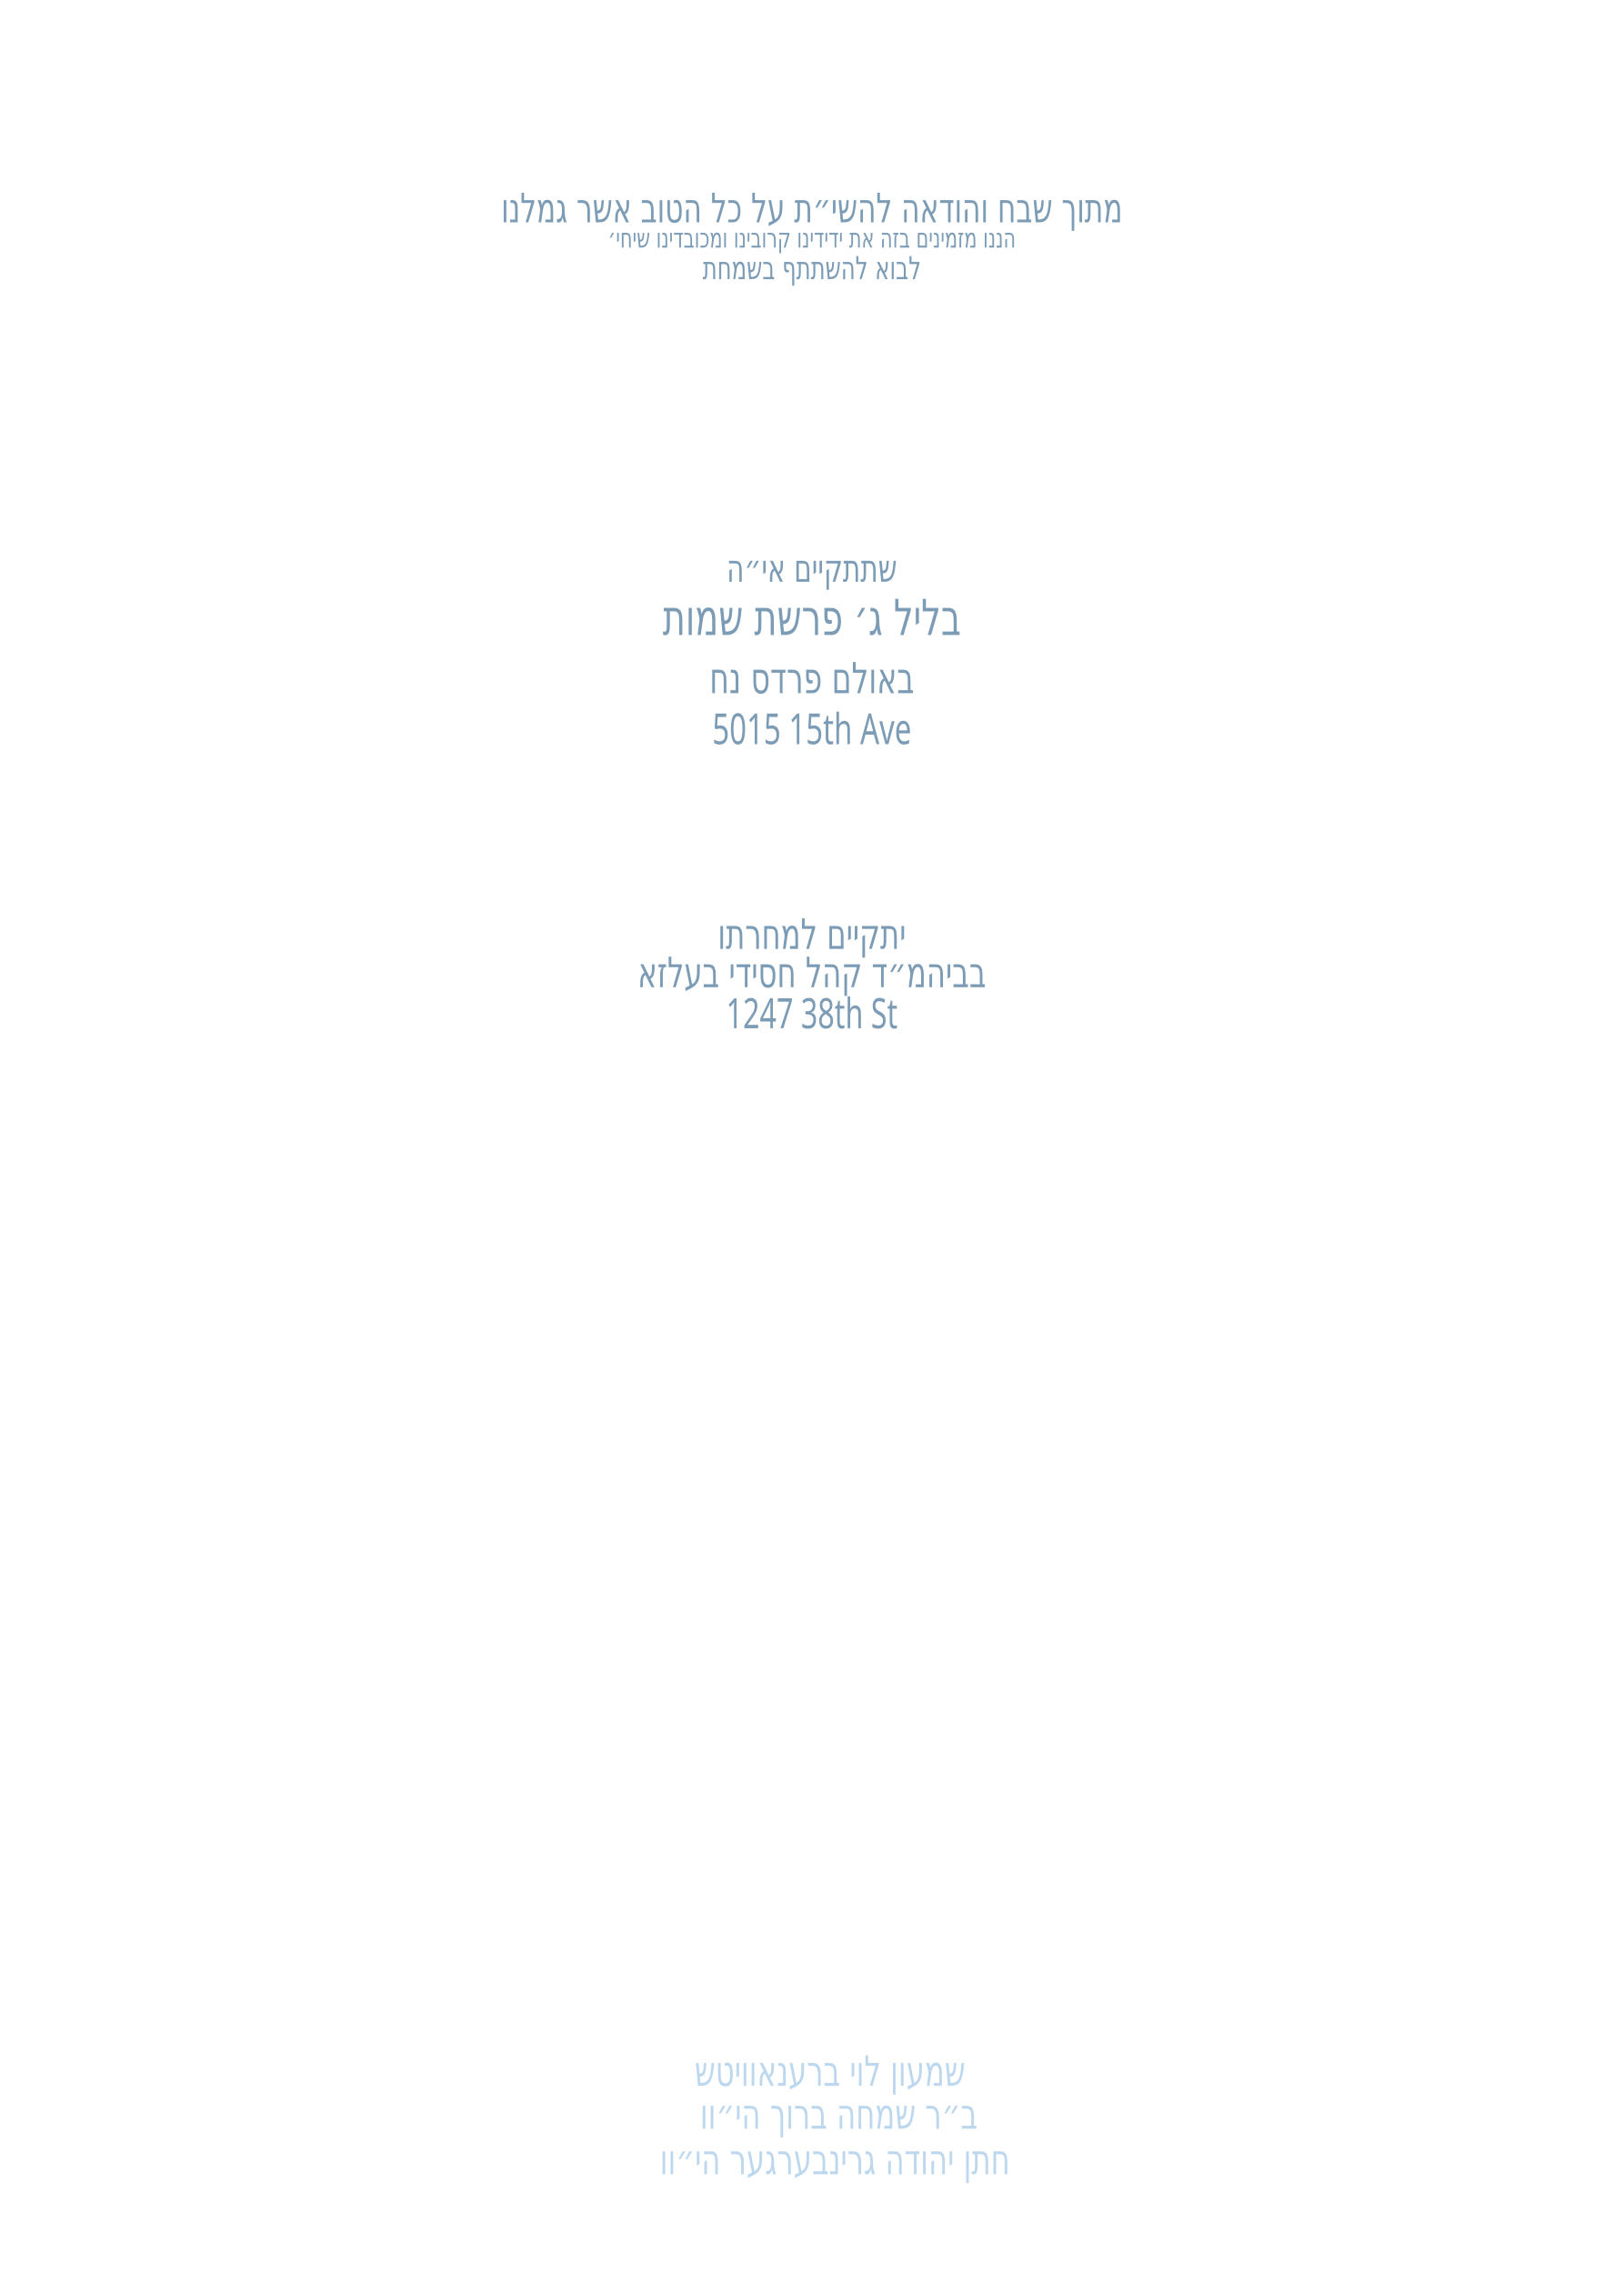
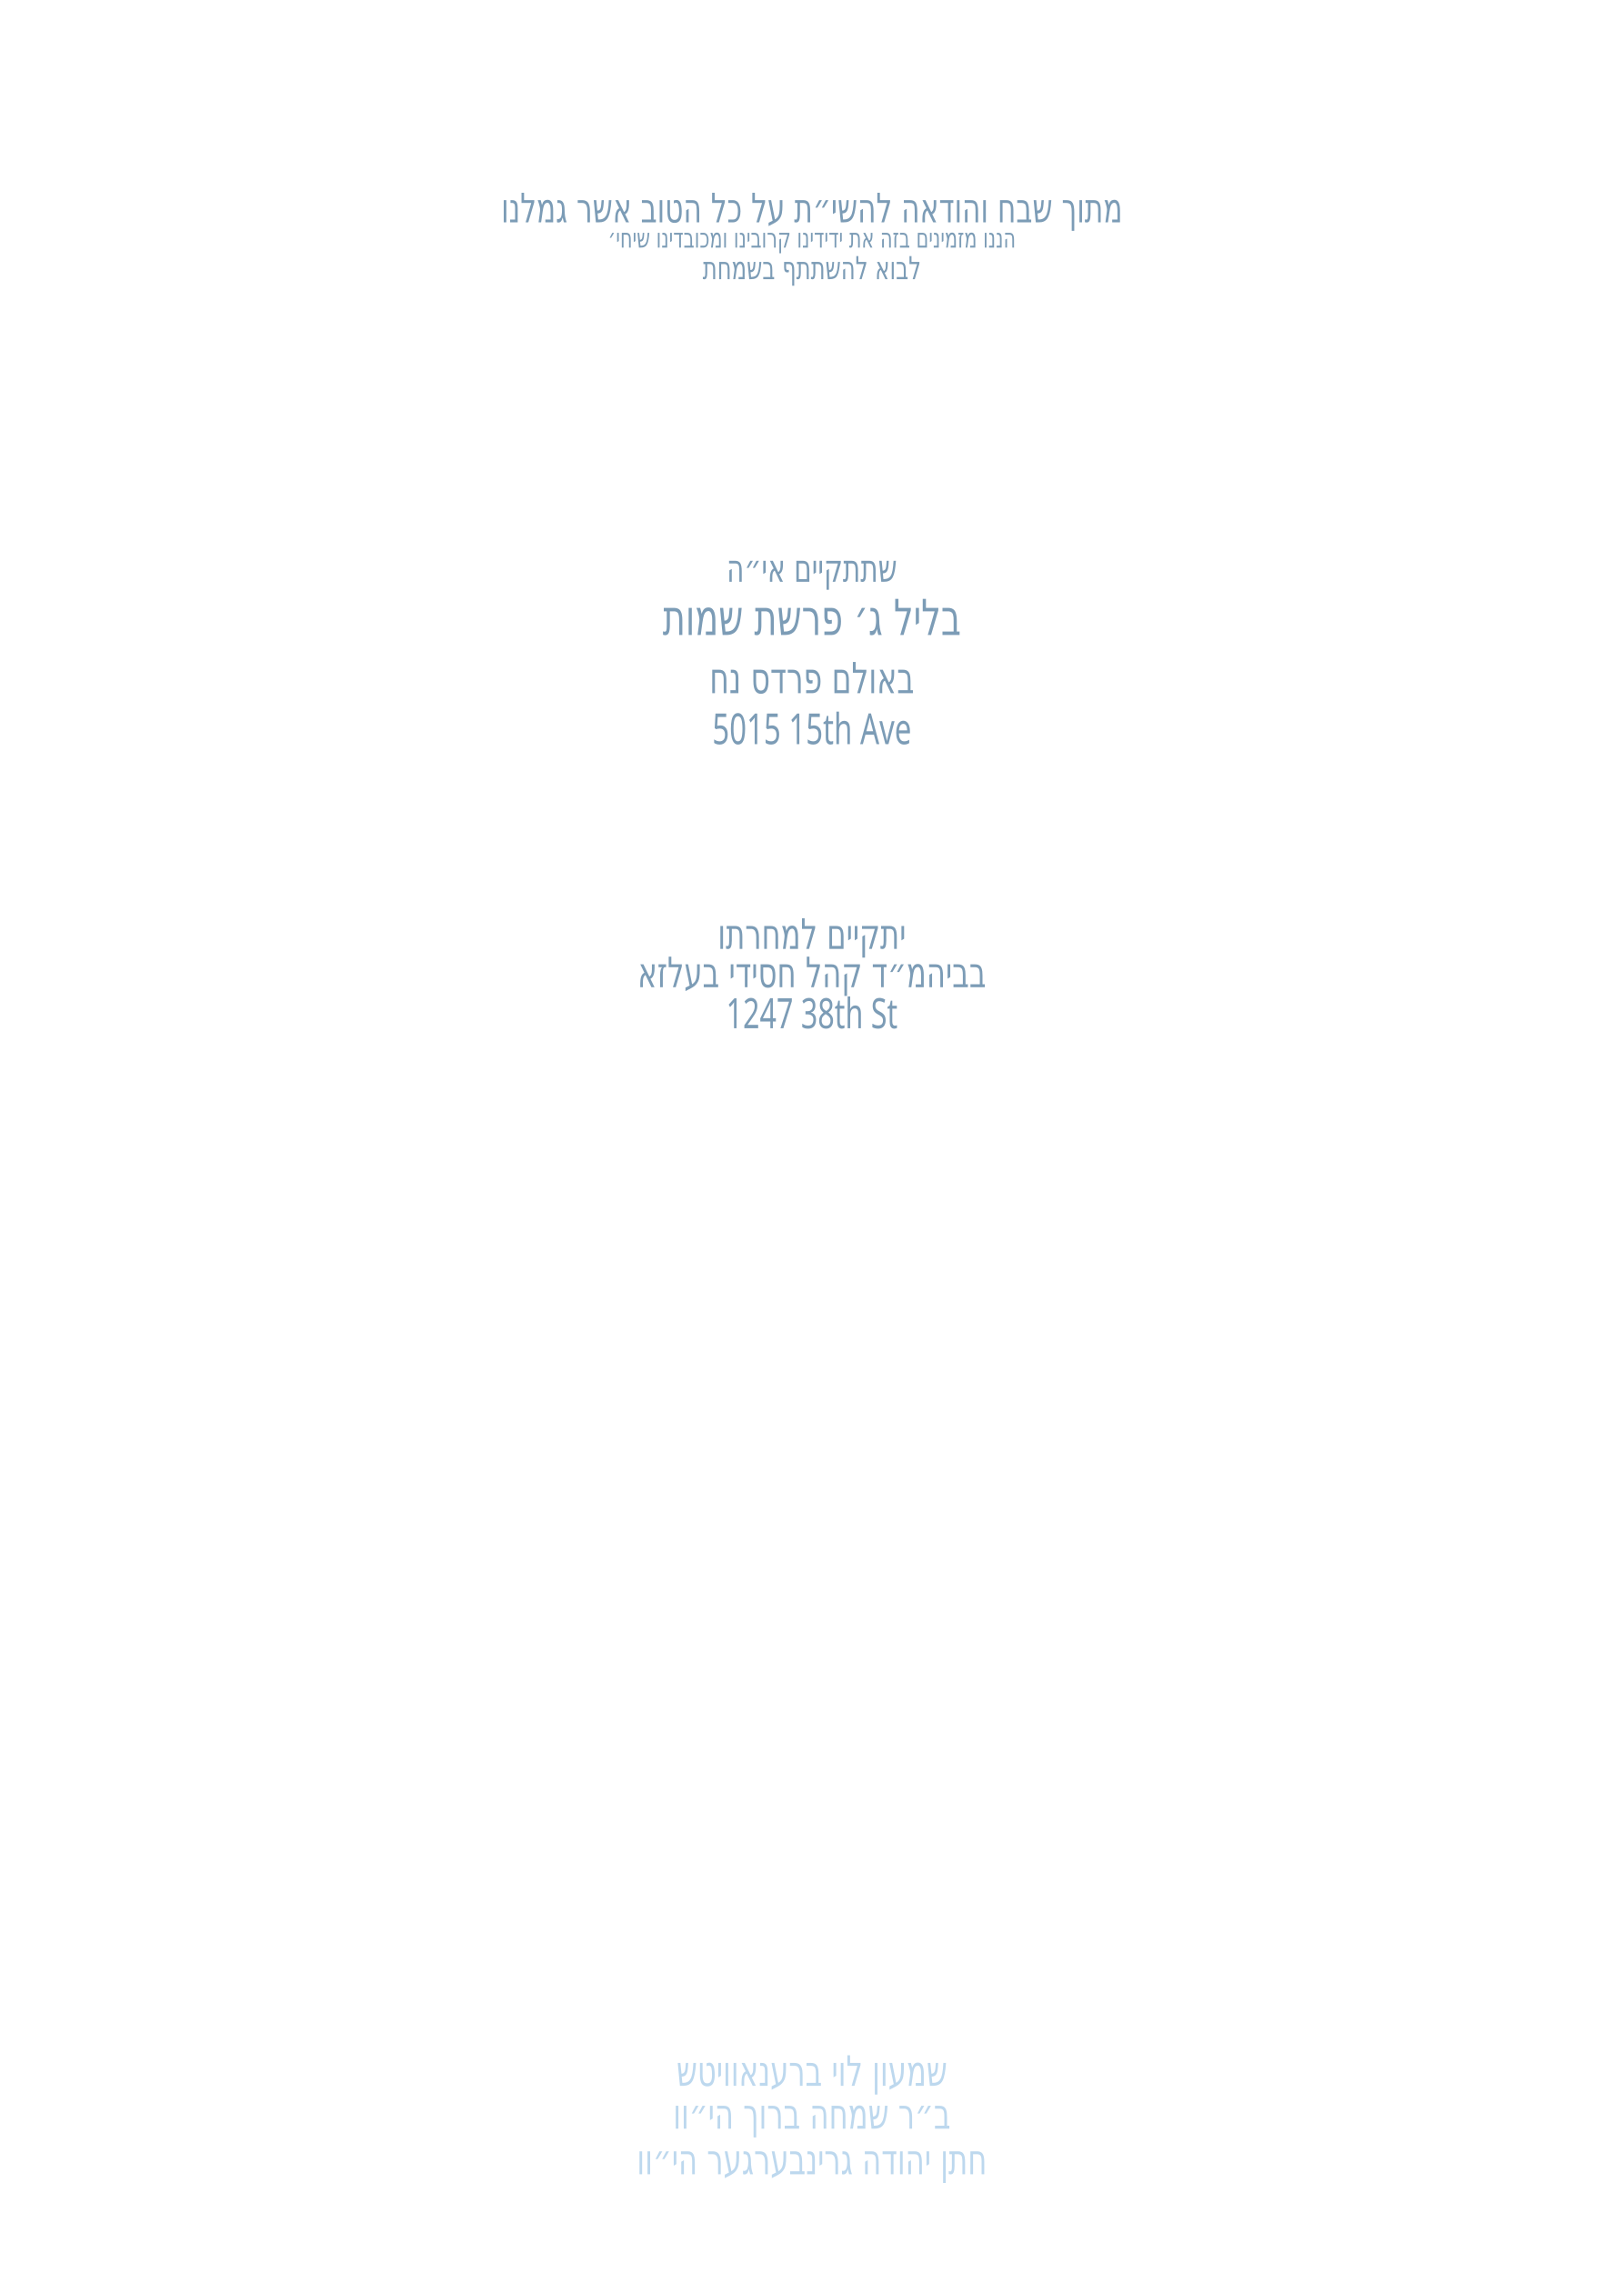
<svg xmlns="http://www.w3.org/2000/svg" id="Layer_1" data-name="Layer 1" viewBox="0 0 360 504">
  <g id="father_name_2*">
-     <text transform="translate(146.3 482.1) scale(.7 1)" text-anchor="start" fill="#bdd8ee" font-family="Secular One" font-size="9.3">
+     <text transform="translate(180 482.1) scale(.7 1)" text-anchor="middle" fill="#bdd8ee" font-family="Secular One" font-size="9.3">
      <tspan x="0" y="0">חתן יהודה גרינבערגער הי״וו</tspan>
    </text>
  </g>
  <g id="father_name_1*">
-     <text transform="translate(155.2 472) scale(.7 1)" text-anchor="start" fill="#bdd8ee" font-family="Secular One" font-size="9.3">
+     <text transform="translate(180 472) scale(.7 1)" text-anchor="middle" fill="#bdd8ee" font-family="Secular One" font-size="9.3">
      <tspan x="0" y="0">ב״ר שמחה ברוך הי״וו</tspan>
    </text>
  </g>
  <g id="host_name*">
-     <text transform="translate(154 462.5) scale(.7 1)" text-anchor="start" fill="#bdd8ee" font-family="Secular One" font-size="9.3">
+     <text transform="translate(180 462.5) scale(.7 1)" text-anchor="middle" fill="#bdd8ee" font-family="Secular One" font-size="9.3">
      <tspan x="0" y="0">שמעון לוי ברענאוויטש</tspan>
    </text>
  </g>
  <g id="street*">
    <text transform="translate(180 228) scale(.7 1)" text-anchor="middle" fill="#7c9cb6" font-family="Secular One" font-size="9.3">
      <tspan x="0" y="0">1247 38th St</tspan>
    </text>
  </g>
  <g id="location*">
    <text transform="translate(180 218.9) scale(.7 1)" text-anchor="middle" fill="#7c9cb6" font-family="Secular One" font-size="9.3">
      <tspan x="0" y="0">בביהמ״ד קהל חסידי בעלזא</tspan>
    </text>
  </g>
  <text transform="translate(180 210.4) scale(.7 1)" text-anchor="middle" fill="#7c9cb6" font-family="Secular One" font-size="9.3">
    <tspan x="0" y="0">יתקיים למחרתו</tspan>
  </text>
  <g id="street_2*">
    <text transform="translate(180 165) scale(.7 1)" text-anchor="middle" fill="#7c9cb6" font-family="Secular One" font-size="9.5">
      <tspan x="0" y="0">5015 15th Ave</tspan>
    </text>
  </g>
  <g id="hall*">
    <text transform="translate(180 153.7) scale(.7 1)" text-anchor="middle" fill="#7c9cb6" font-family="Secular One" font-size="9.5">
      <tspan x="0" y="0">באולם פרדס נח</tspan>
    </text>
  </g>
  <g id="date*">
    <text transform="translate(180 140.8) scale(.7 1)" text-anchor="middle" fill="#7c9cb6" font-family="Secular One" font-size="11">
      <tspan x="0" y="0">בליל ג׳ פרשת שמות</tspan>
    </text>
  </g>
  <text transform="translate(180 129) scale(.7 1)" text-anchor="middle" fill="#7c9cb6" font-family="Secular One" font-size="8.5">
    <tspan x="0" y="0">שתתקיים אי״ה</tspan>
  </text>
  <text transform="translate(180 54.9) scale(.7 1)" text-anchor="middle" fill="#7c9cb6" font-family="Secular One" font-size="6">
    <tspan x="0" y="0">הננו מזמינים בזה את ידידינו קרובינו ומכובדינו שיחי׳</tspan>
  </text>
  <text transform="translate(180 61.9) scale(.7 1)" text-anchor="middle" fill="#7c9cb6" font-family="Secular One" font-size="7">
    <tspan x="0" y="0">לבוא להשתתף בשמחת</tspan>
  </text>
  <text transform="translate(180 49.3) scale(.7 1)" text-anchor="middle" fill="#7c9cb6" font-family="Secular One" font-size="9">
    <tspan x="0" y="0">מתוך שבח והודאה להשי״ת על כל הטוב אשר גמלנו</tspan>
  </text>
</svg>
